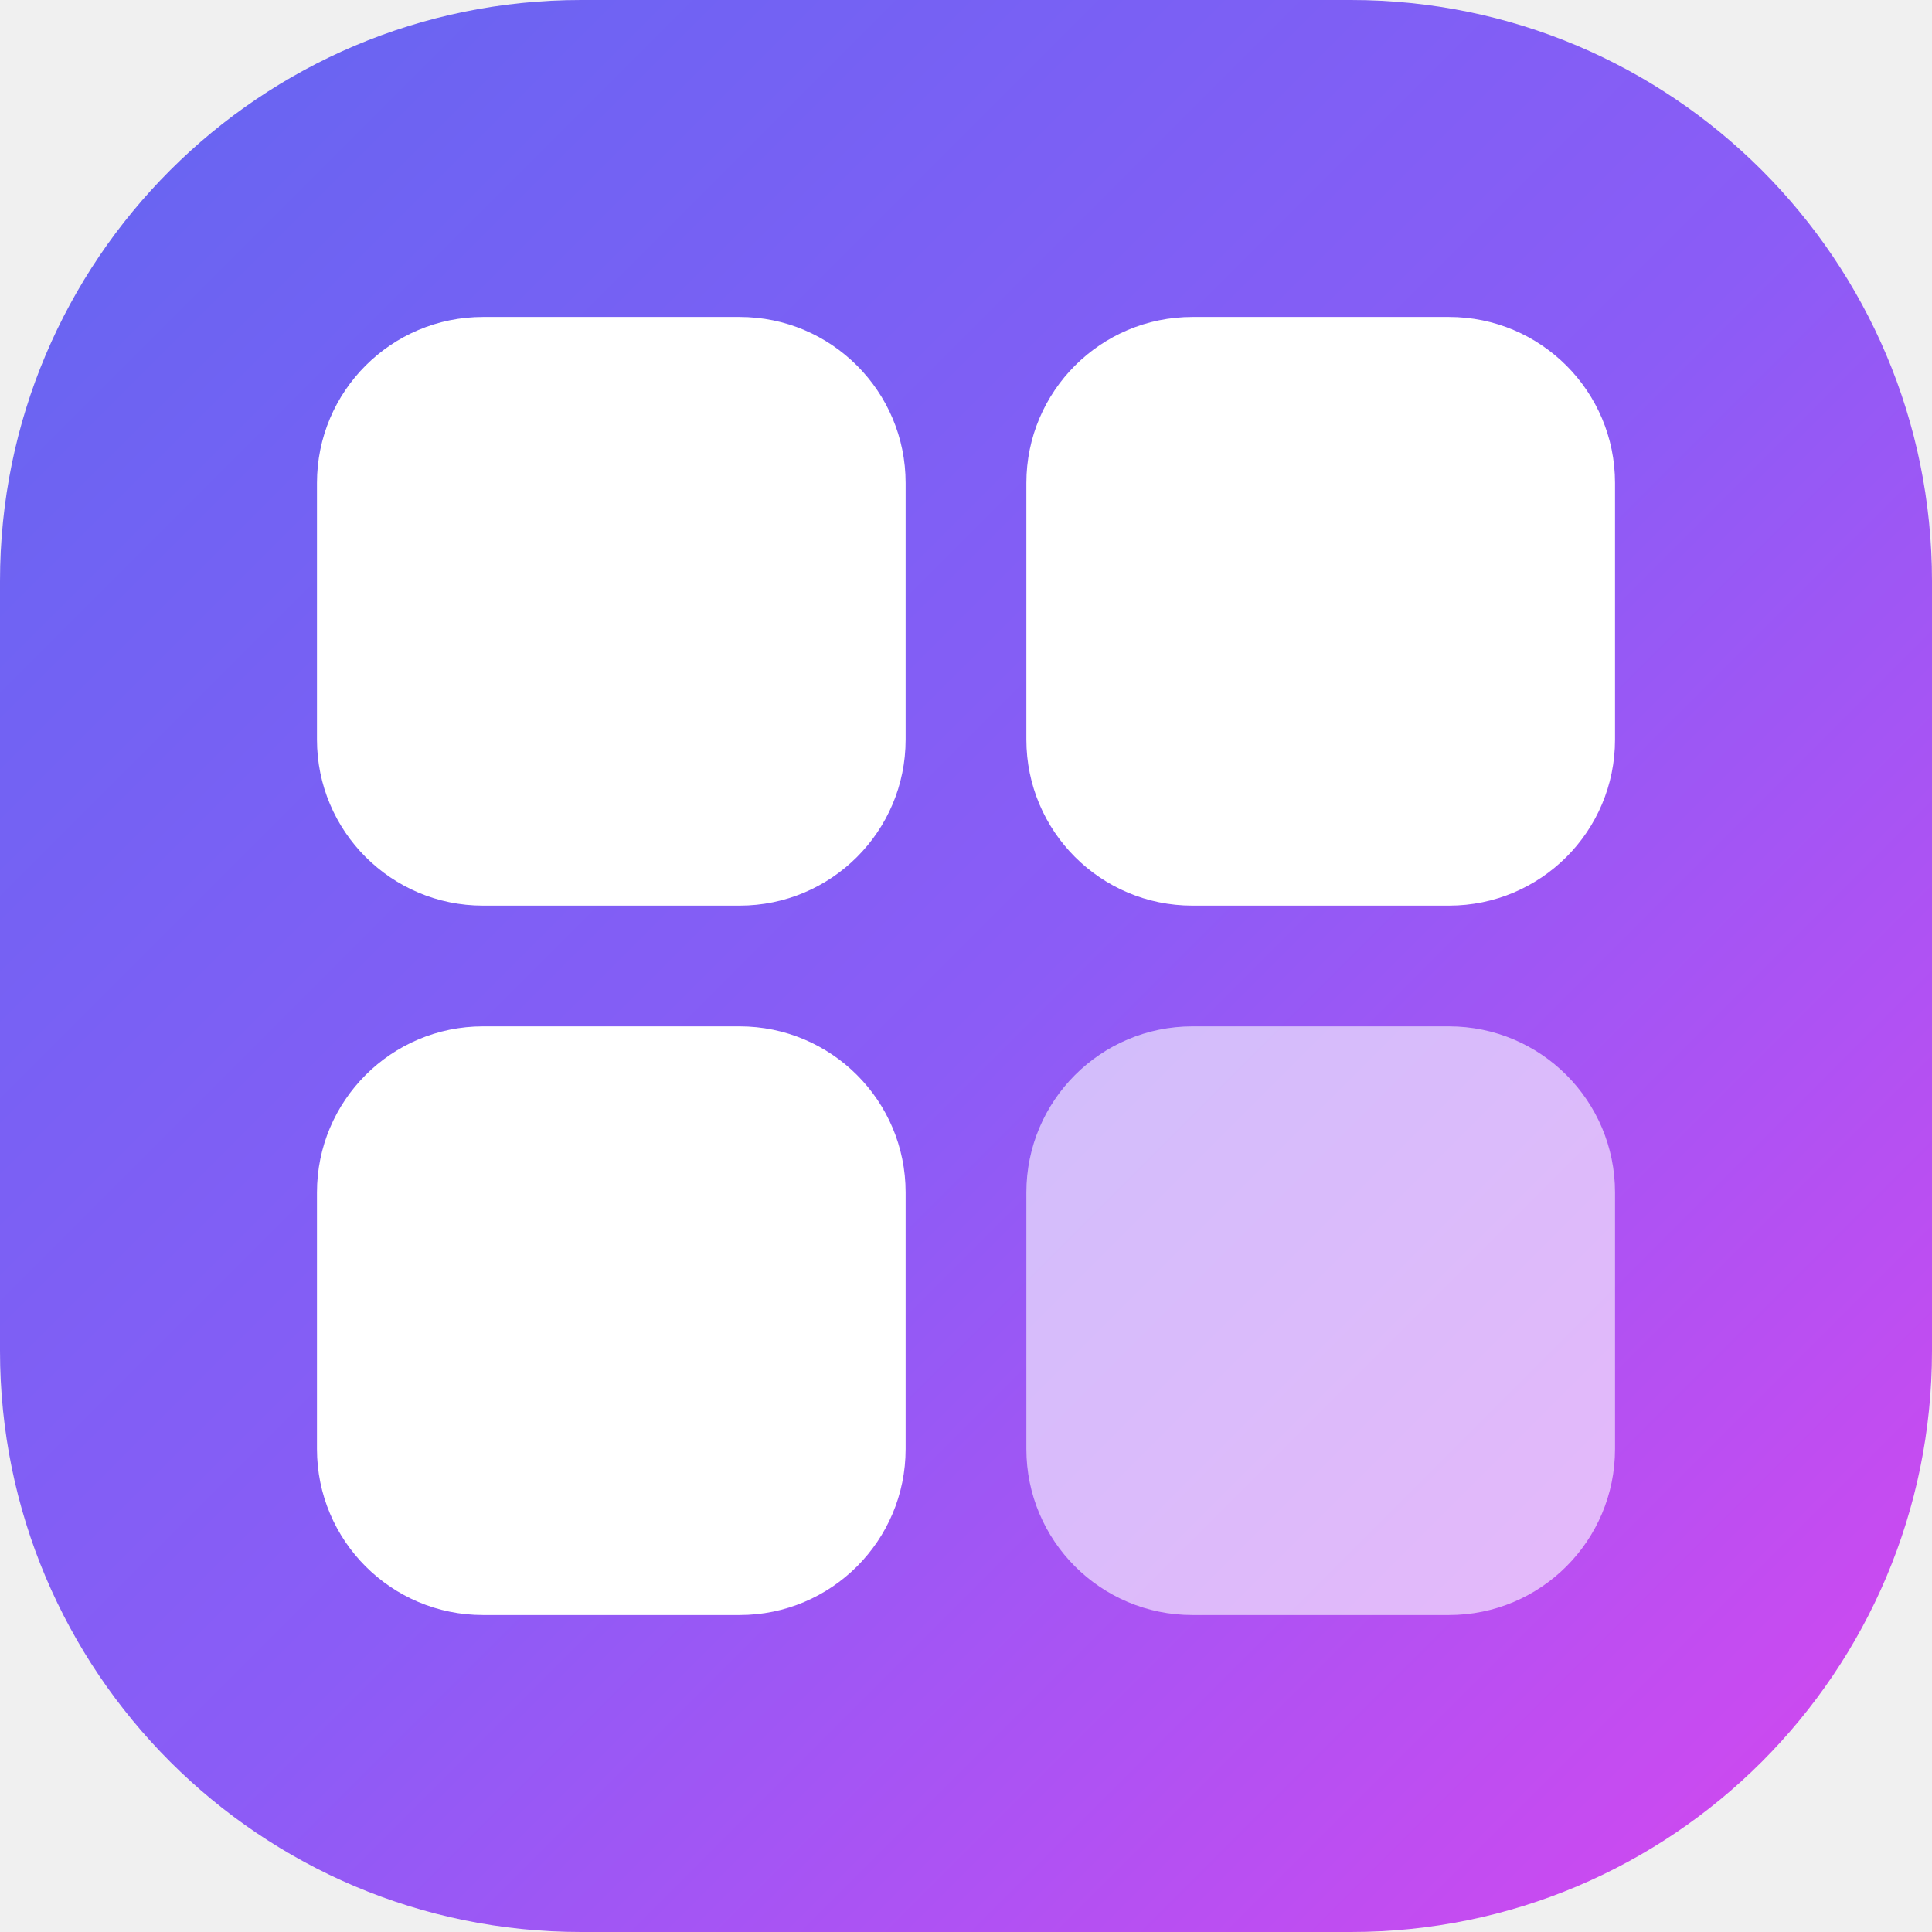
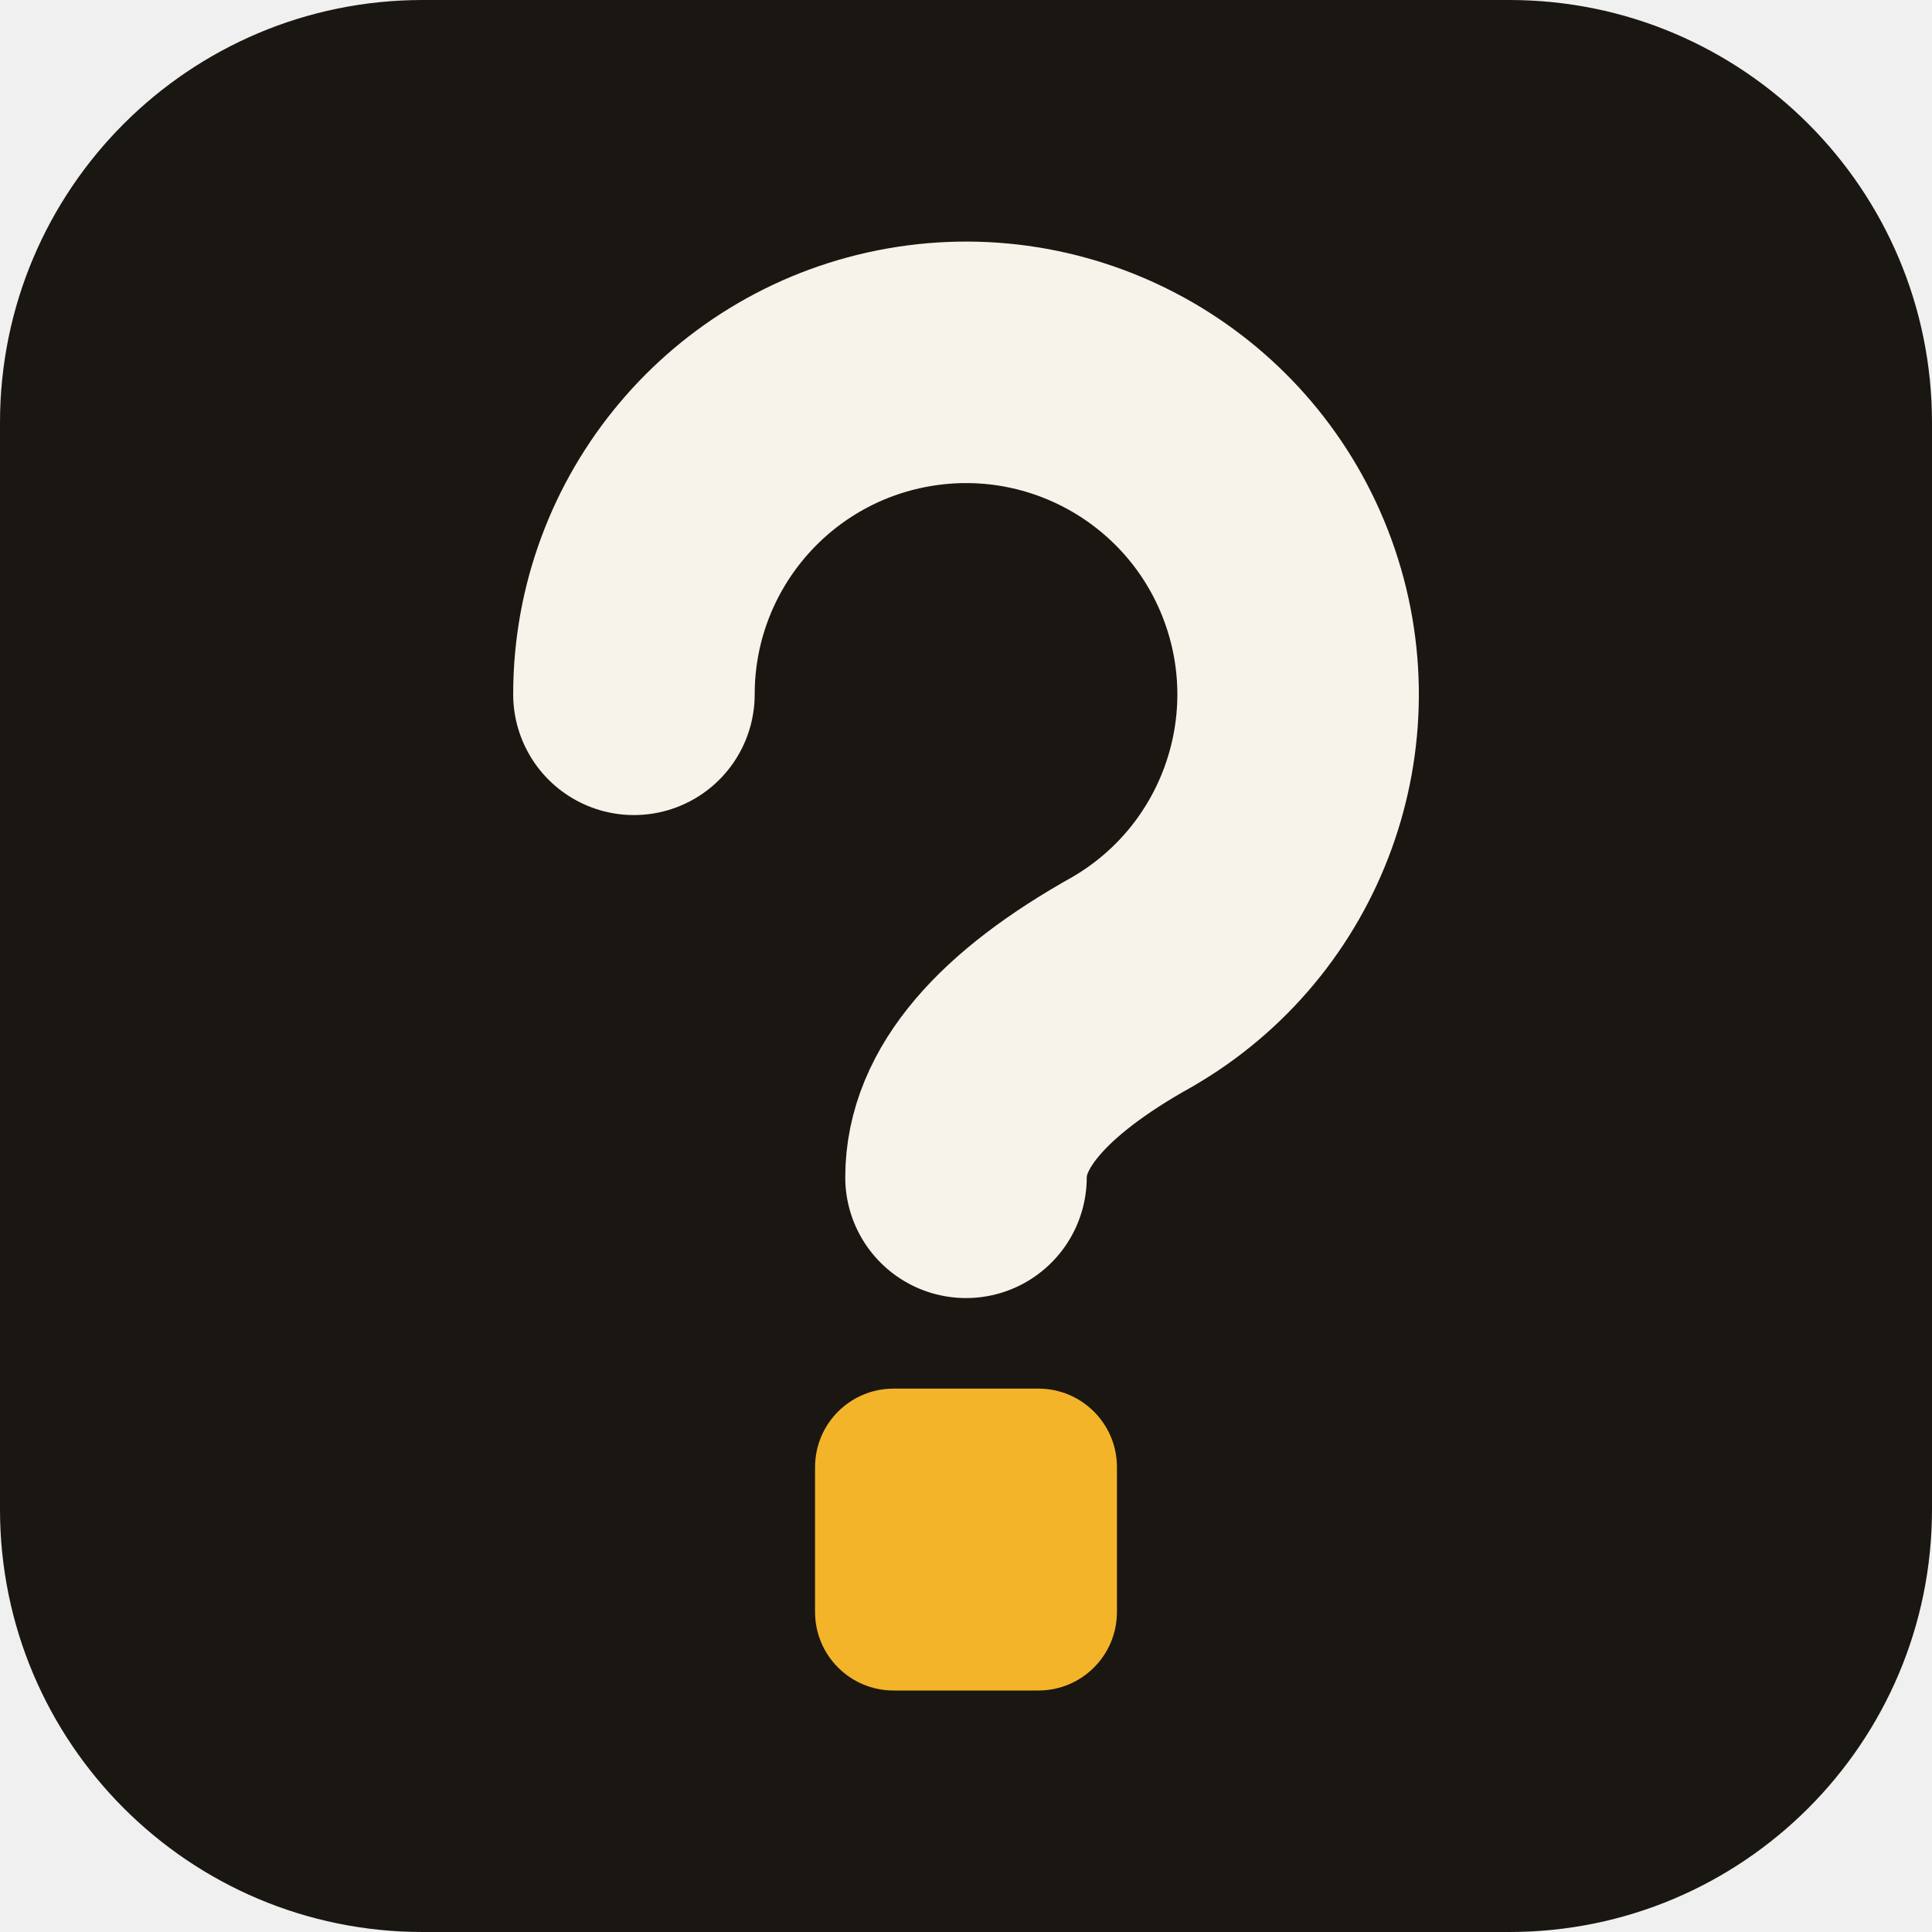
- <svg xmlns="http://www.w3.org/2000/svg" viewBox="0 0 512 512" role="img" aria-label="Puzzled">
-   <defs>
-     <linearGradient id="brand" x1="0%" y1="0%" x2="100%" y2="100%">
-       <stop offset="0%" stop-color="#6366f1" />
-       <stop offset="52%" stop-color="#8b5cf6" />
-       <stop offset="100%" stop-color="#d946ef" />
-     </linearGradient>
-   </defs>
-   <rect width="512" height="512" rx="154" fill="url(#brand)" />
-   <g fill="#ffffff">
-     <rect x="84" y="84" width="156" height="156" rx="44" />
-     <rect x="272" y="84" width="156" height="156" rx="44" />
-     <rect x="84" y="272" width="156" height="156" rx="44" />
-     <rect x="272" y="272" width="156" height="156" rx="44" fill-opacity="0.6" />
-   </g>
+ <svg xmlns="http://www.w3.org/2000/svg" viewBox="0 0 64 64">
+   <rect width="64" height="64" rx="14" fill="#1A1712" />
+   <path d="M21 23a11 11 0 1 1 16.5 9.53Q32 35.6 32 39" fill="none" stroke="#F7F3EA" stroke-width="8" stroke-linecap="round" stroke-linejoin="round" />
+   <rect x="27" y="46" width="10" height="10" rx="2.6" fill="#F4B42A" />
</svg>
